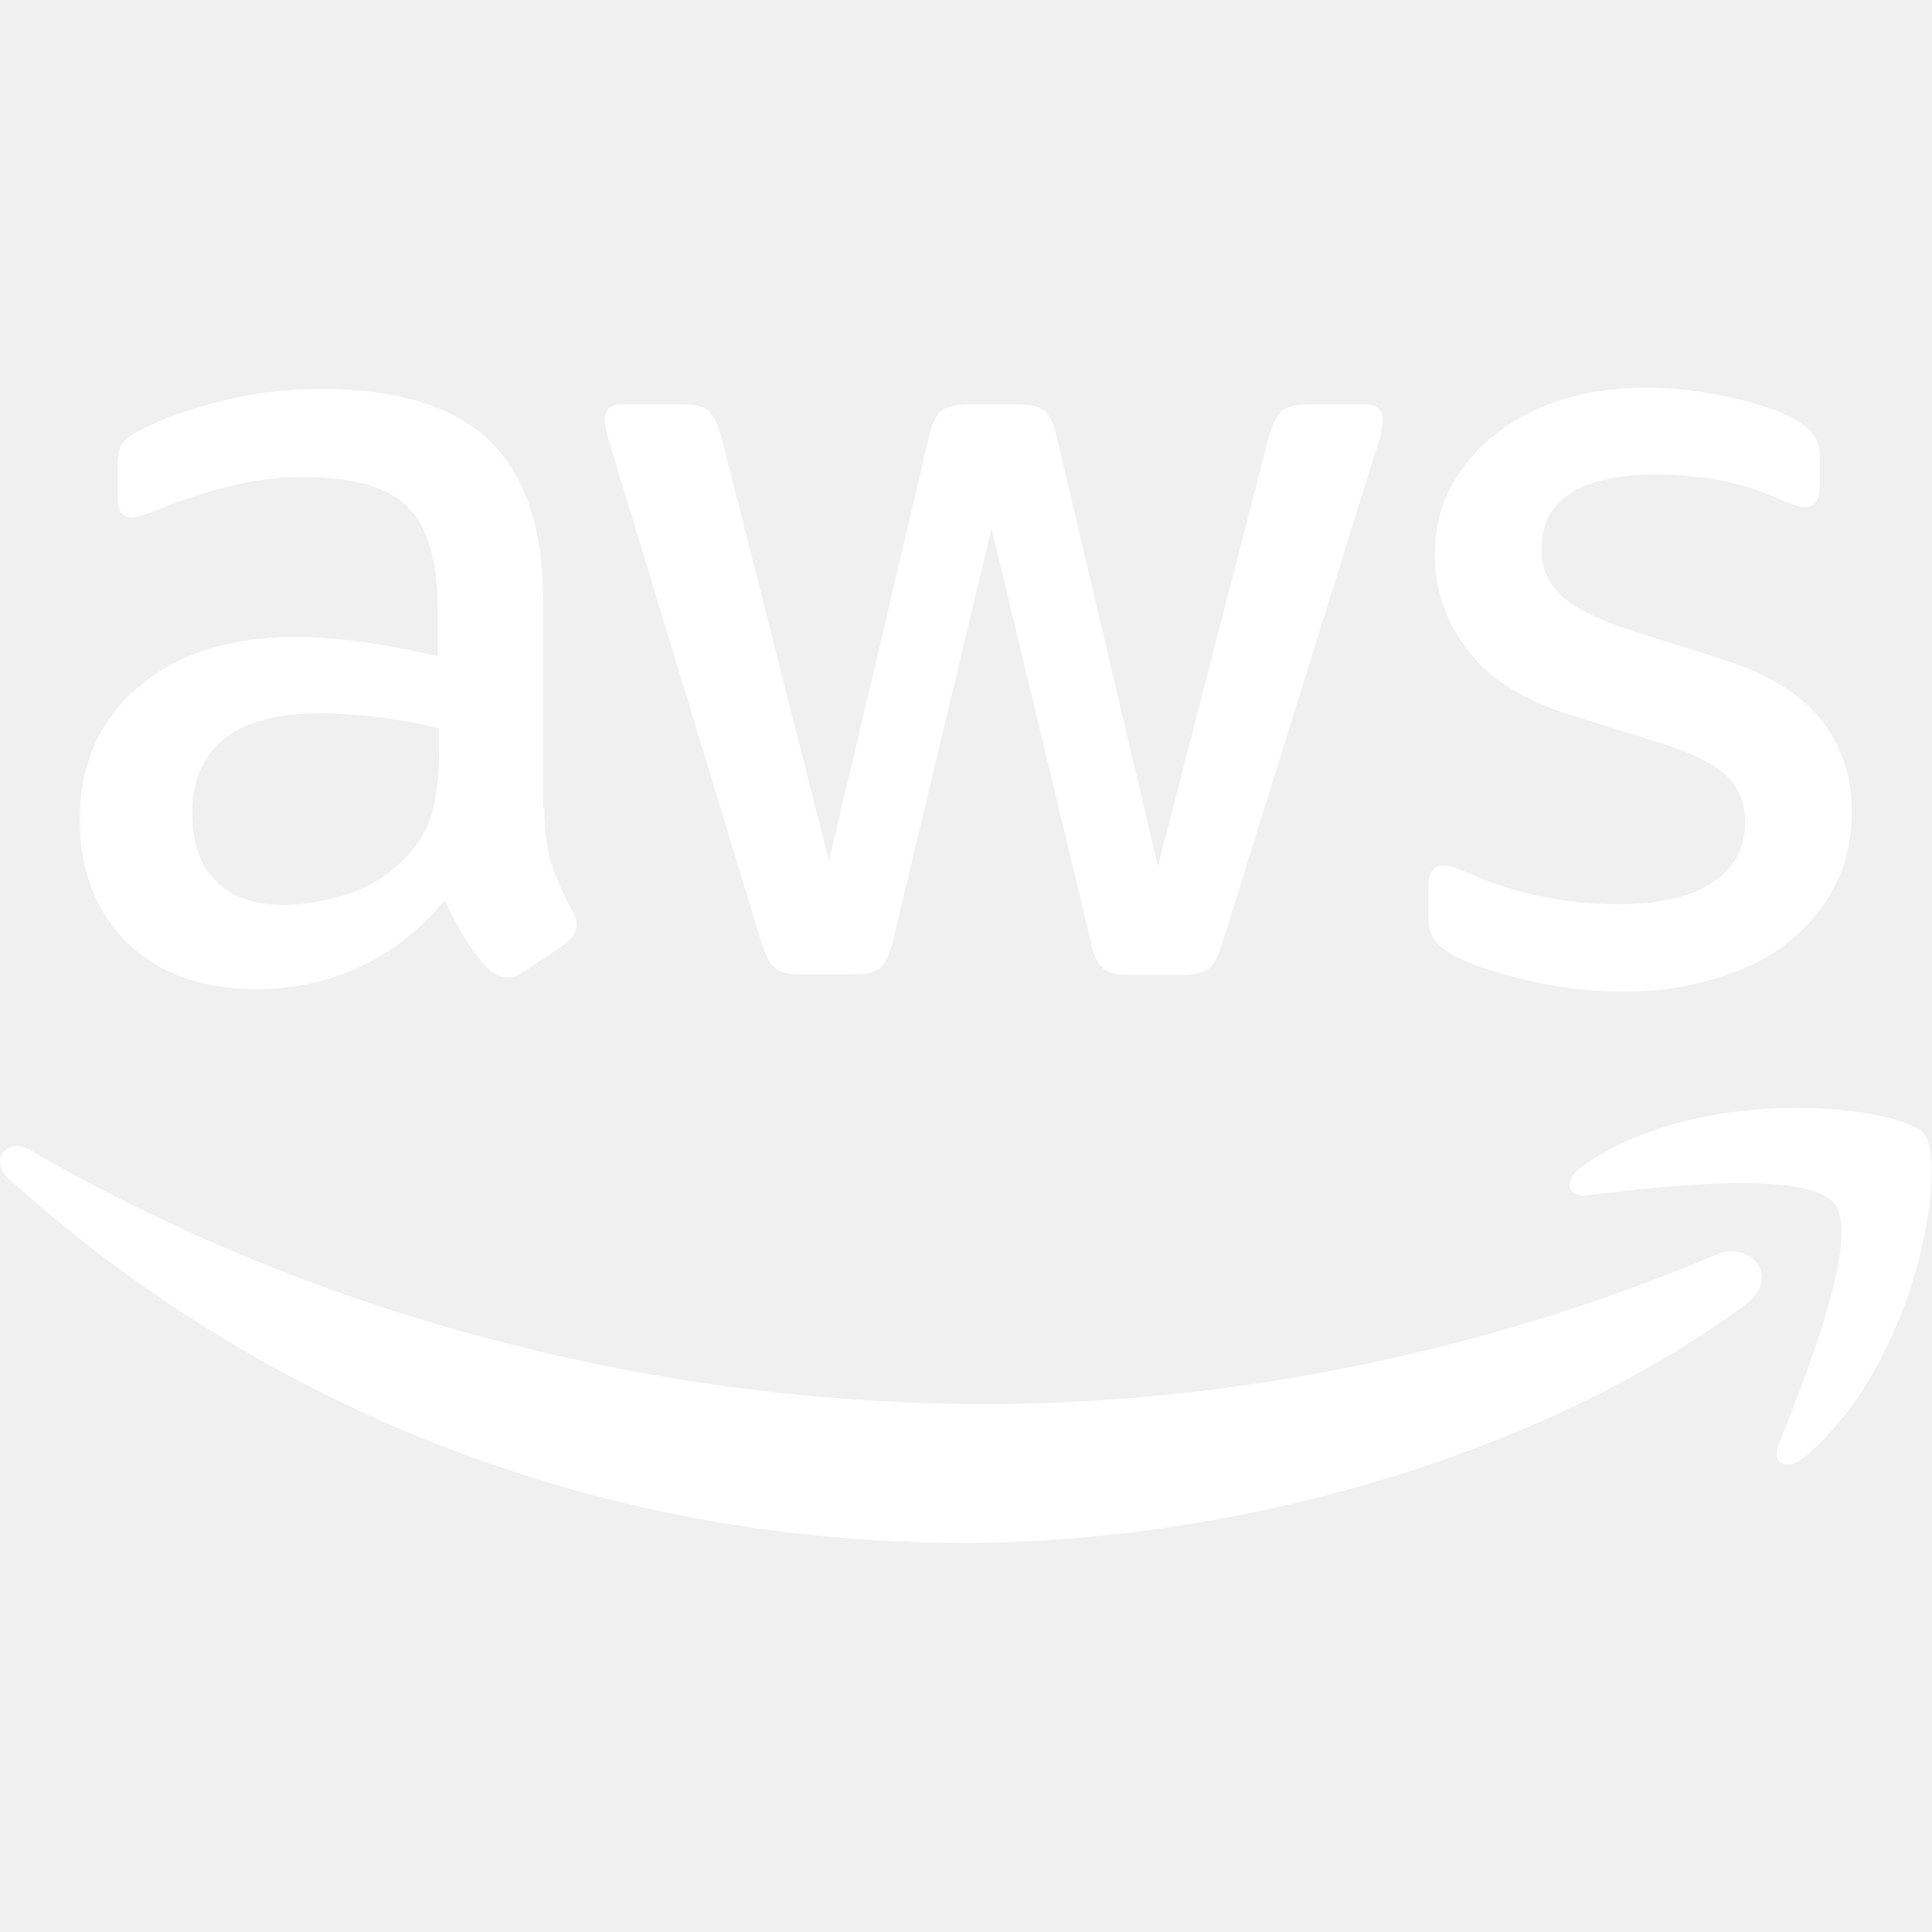
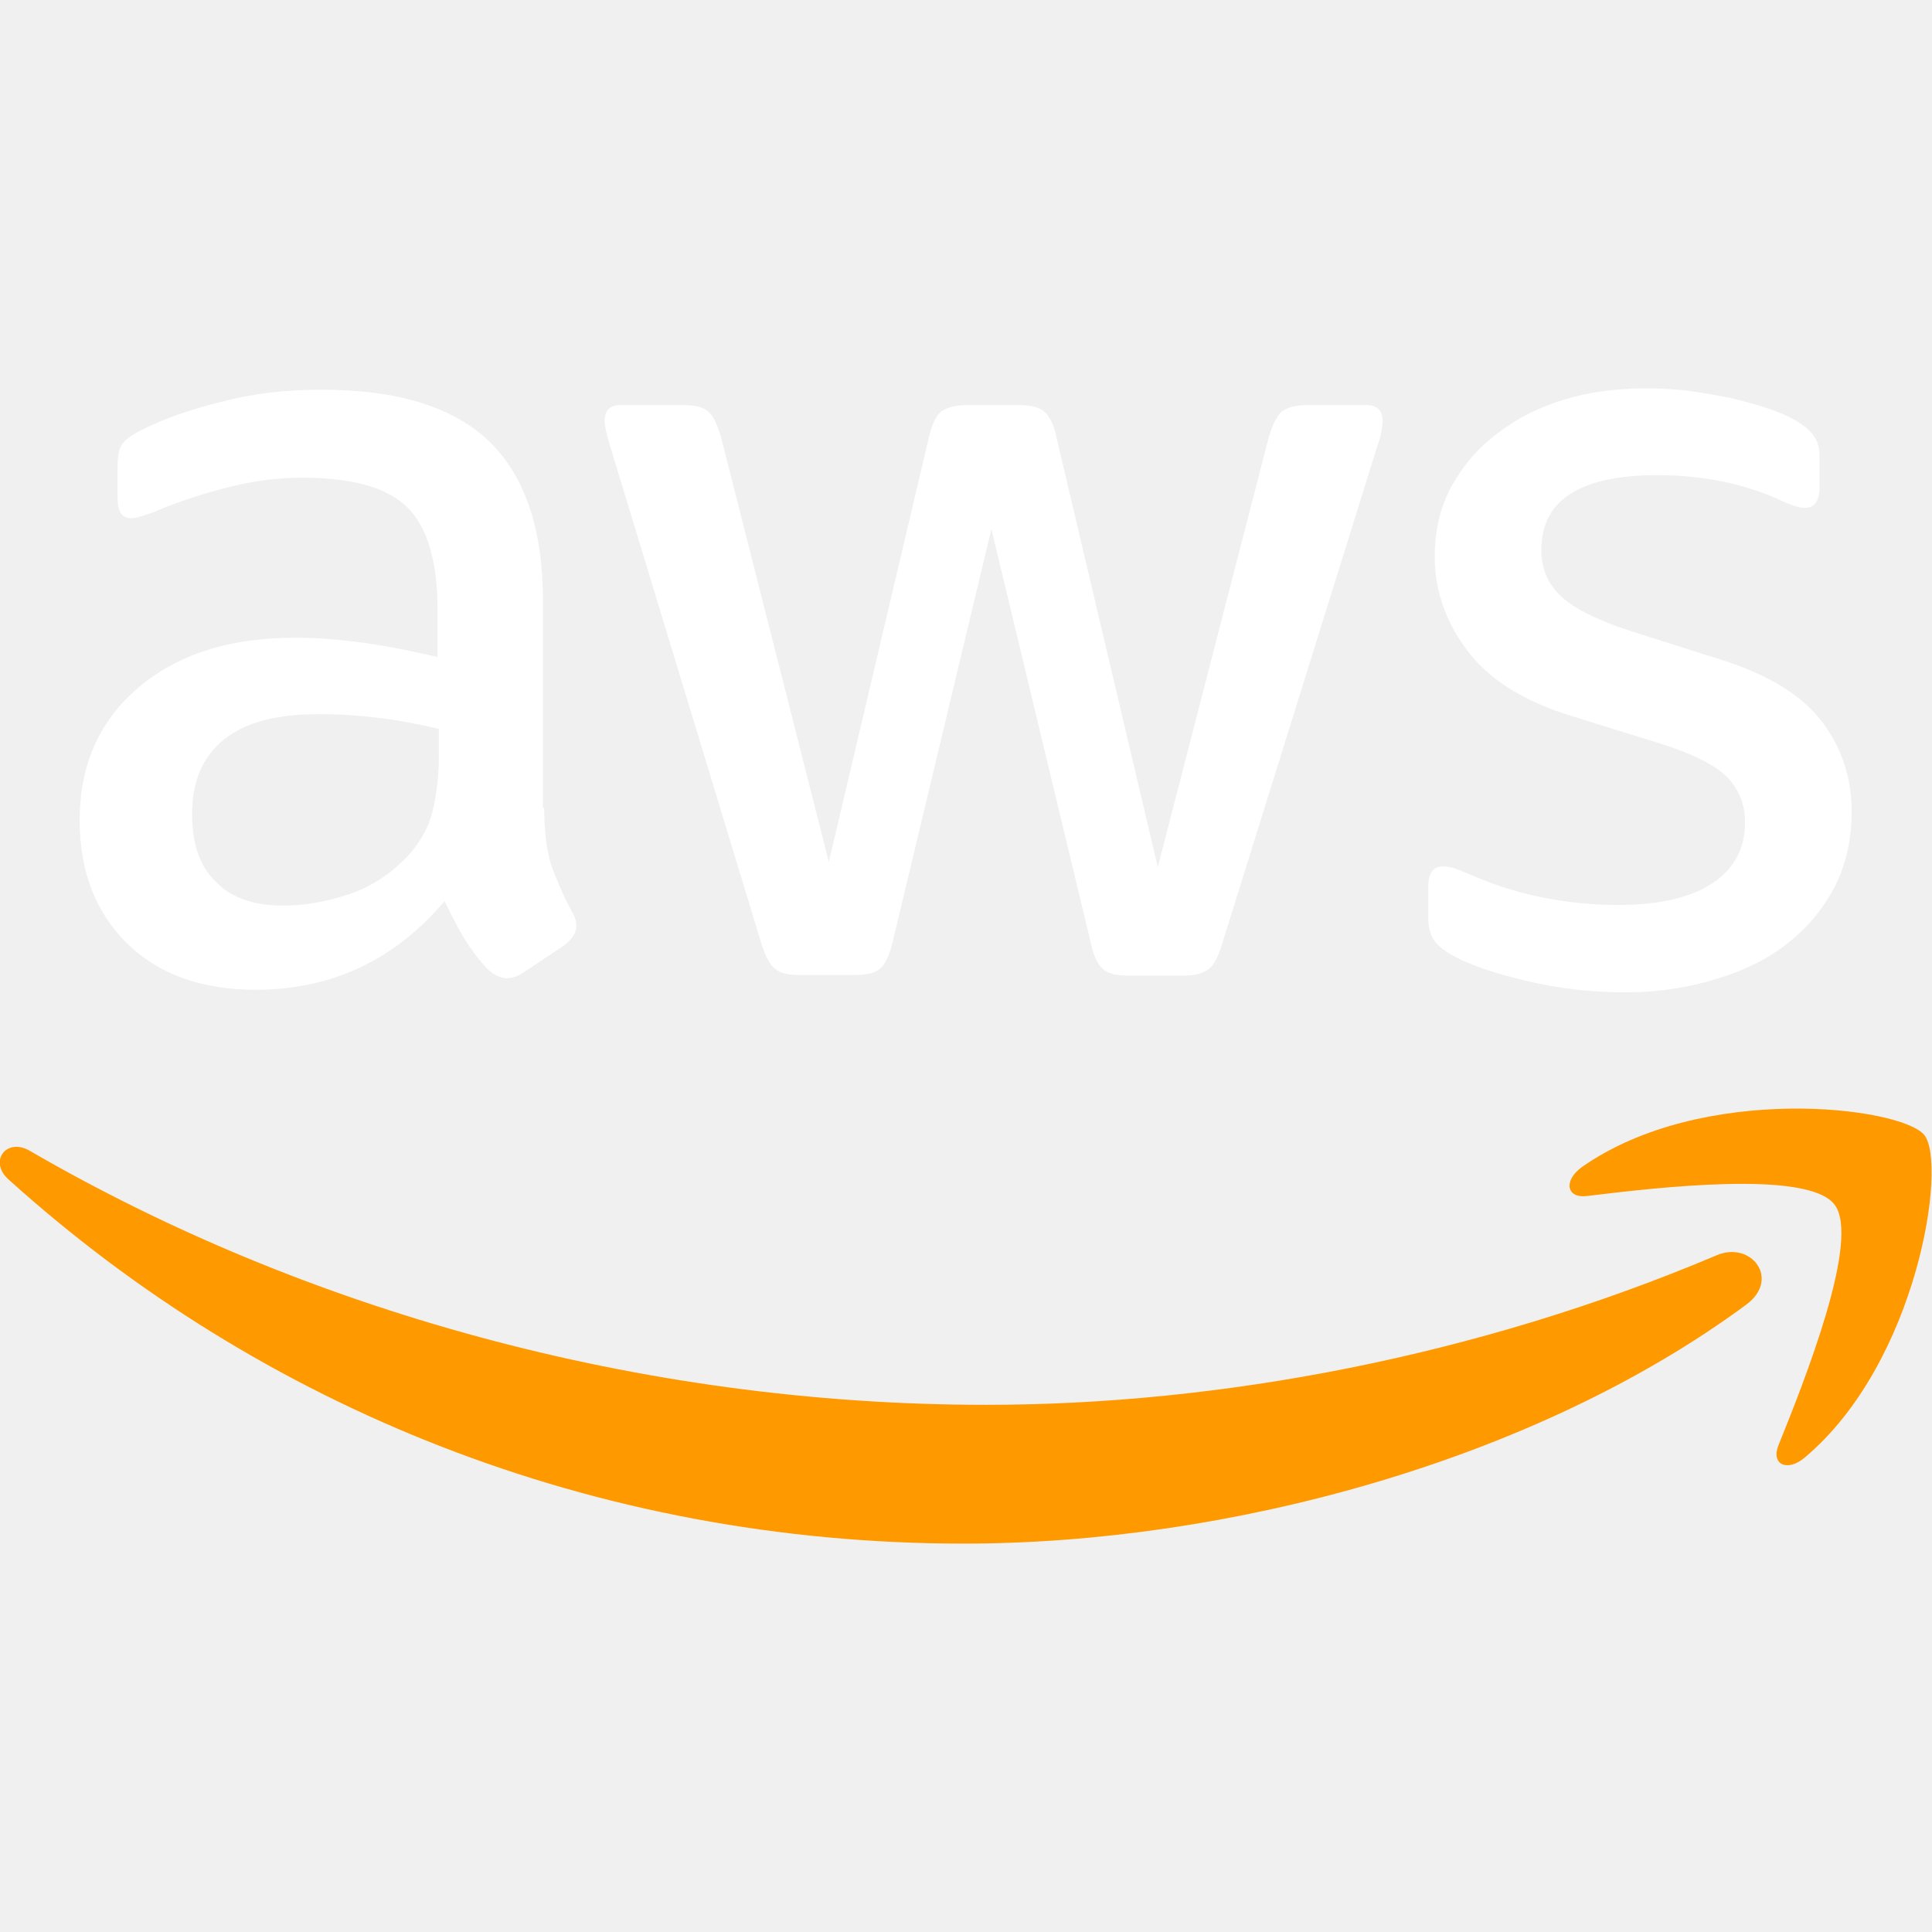
- <svg xmlns="http://www.w3.org/2000/svg" width="30" height="30" viewBox="0 0 892 534" fill="none">
-   <path d="M251.337 193.697C251.337 204.672 252.523 213.571 254.6 220.096C256.973 226.622 259.939 233.741 264.092 241.453C265.575 243.826 266.168 246.2 266.168 248.276C266.168 251.242 264.389 254.208 260.532 257.175L241.845 269.633C239.175 271.413 236.506 272.303 234.133 272.303C231.166 272.303 228.2 270.819 225.234 268.15C221.081 263.7 217.522 258.954 214.555 254.208C211.589 249.166 208.623 243.53 205.36 236.707C182.223 263.997 153.154 277.642 118.152 277.642C93.235 277.642 73.361 270.523 58.827 256.285C44.292 242.047 36.877 223.063 36.877 199.333C36.877 174.119 45.775 153.652 63.869 138.228C81.964 122.803 105.99 115.091 136.543 115.091C146.628 115.091 157.01 115.981 167.985 117.464C178.96 118.947 190.232 121.32 202.097 123.99V102.336C202.097 79.792 197.351 64.071 188.156 54.876C178.664 45.68 162.646 41.231 139.806 41.231C129.424 41.231 118.745 42.417 107.77 45.087C96.795 47.757 86.116 51.02 75.734 55.172C70.988 57.249 67.429 58.435 65.353 59.029C63.276 59.622 61.793 59.918 60.606 59.918C56.454 59.918 54.377 56.952 54.377 50.723V36.188C54.377 31.442 54.971 27.883 56.454 25.806C57.937 23.73 60.606 21.654 64.759 19.577C75.141 14.238 87.6 9.789 102.134 6.229C116.669 2.373 132.093 0.593 148.408 0.593C183.706 0.593 209.513 8.602 226.124 24.62C242.438 40.638 250.744 64.961 250.744 97.59V193.697H251.337ZM130.907 238.784C140.696 238.784 150.781 237.004 161.459 233.445C172.138 229.885 181.63 223.359 189.639 214.461C194.385 208.825 197.944 202.595 199.724 195.476C201.504 188.357 202.69 179.755 202.69 169.67V157.212C194.088 155.135 184.893 153.356 175.401 152.169C165.909 150.983 156.713 150.389 147.518 150.389C127.644 150.389 113.109 154.245 103.321 162.254C93.532 170.263 88.786 181.535 88.786 196.366C88.786 210.308 92.346 220.69 99.761 227.809C106.88 235.224 117.262 238.784 130.907 238.784ZM369.097 270.819C363.758 270.819 360.199 269.93 357.826 267.853C355.453 266.073 353.376 261.921 351.597 256.285L281.889 26.993C280.11 21.06 279.22 17.204 279.22 15.128C279.22 10.382 281.593 7.712 286.339 7.712H315.408C321.044 7.712 324.9 8.602 326.977 10.678C329.35 12.458 331.129 16.611 332.909 22.247L382.742 218.613L429.016 22.247C430.499 16.314 432.279 12.458 434.652 10.678C437.025 8.899 441.178 7.712 446.517 7.712H470.247C475.883 7.712 479.739 8.602 482.112 10.678C484.485 12.458 486.561 16.611 487.748 22.247L534.615 220.986L585.931 22.247C587.711 16.314 589.787 12.458 591.863 10.678C594.236 8.899 598.093 7.712 603.432 7.712H631.018C635.764 7.712 638.434 10.085 638.434 15.128C638.434 16.611 638.137 18.094 637.84 19.874C637.544 21.654 636.951 24.027 635.764 27.29L564.277 256.581C562.497 262.514 560.421 266.37 558.048 268.15C555.675 269.93 551.819 271.116 546.776 271.116H521.266C515.631 271.116 511.774 270.226 509.401 268.15C507.028 266.073 504.952 262.217 503.766 256.285L457.789 64.961L412.108 255.988C410.625 261.921 408.845 265.777 406.472 267.853C404.099 269.93 399.947 270.819 394.607 270.819H369.097ZM750.262 278.828C734.837 278.828 719.413 277.049 704.581 273.489C689.75 269.93 678.182 266.073 670.469 261.624C665.723 258.954 662.46 255.988 661.274 253.319C660.087 250.649 659.494 247.683 659.494 245.013V229.885C659.494 223.656 661.867 220.69 666.317 220.69C668.096 220.69 669.876 220.986 671.656 221.58C673.436 222.173 676.105 223.359 679.071 224.546C689.157 228.995 700.132 232.555 711.7 234.928C723.565 237.301 735.134 238.487 746.999 238.487C765.686 238.487 780.221 235.224 790.306 228.699C800.391 222.173 805.731 212.681 805.731 200.519C805.731 192.214 803.061 185.391 797.722 179.755C792.383 174.119 782.297 169.077 767.763 164.331L724.752 150.983C703.098 144.16 687.08 134.075 677.292 120.727C667.503 107.675 662.46 93.141 662.46 77.716C662.46 65.258 665.13 54.282 670.469 44.791C675.809 35.298 682.928 26.993 691.826 20.467C700.725 13.645 710.81 8.602 722.675 5.043C734.541 1.483 746.999 0 760.05 0C766.576 0 773.398 0.297 779.924 1.187C786.747 2.076 792.976 3.263 799.205 4.449C805.137 5.933 810.773 7.416 816.113 9.195C821.452 10.975 825.605 12.755 828.571 14.535C832.724 16.908 835.69 19.281 837.47 21.95C839.249 24.323 840.139 27.586 840.139 31.739V45.68C840.139 51.91 837.766 55.172 833.317 55.172C830.944 55.172 827.088 53.986 822.045 51.613C805.137 43.901 786.153 40.044 765.093 40.044C748.185 40.044 734.837 42.714 725.642 48.35C716.446 53.986 711.7 62.588 711.7 74.75C711.7 83.055 714.667 90.174 720.599 95.81C726.532 101.446 737.507 107.082 753.228 112.125L795.349 125.473C816.706 132.295 832.13 141.787 841.326 153.949C850.521 166.111 854.971 180.052 854.971 195.476C854.971 208.231 852.301 219.8 847.258 229.885C841.919 239.97 834.8 248.869 825.605 255.988C816.409 263.404 805.434 268.743 792.679 272.599C779.331 276.752 765.39 278.828 750.262 278.828Z" fill="white" />
-   <path fill-rule="evenodd" clip-rule="evenodd" d="M806.324 422.989C708.734 495.069 566.947 533.333 445.034 533.333C274.177 533.333 120.228 470.152 3.951 365.146C-5.244 356.841 3.061 345.569 14.036 352.095C139.806 425.065 294.941 469.262 455.416 469.262C563.684 469.262 682.631 446.719 792.086 400.445C808.401 393.029 822.342 411.124 806.324 422.989Z" fill="white" />
-   <path fill-rule="evenodd" clip-rule="evenodd" d="M846.962 376.715C834.504 360.697 764.5 369.003 732.761 372.859C723.269 374.045 721.786 365.74 730.388 359.511C786.154 320.356 877.811 331.628 888.49 344.679C899.168 358.027 885.523 449.685 833.317 493.585C825.308 500.408 817.596 496.848 821.155 487.95C833.021 458.584 859.42 392.436 846.962 376.715Z" fill="white" />
+ <svg xmlns="http://www.w3.org/2000/svg" width="30" height="30" viewBox="0 0 2500 1495" fill="none">
+   <g clip-path="url(#clip0_1_2)">
+     <path d="M704.19 542.977C704.19 573.739 707.516 598.681 713.336 616.971C719.987 635.262 728.301 655.215 739.94 676.832C744.097 683.483 745.76 690.134 745.76 695.954C745.76 704.268 740.772 712.581 729.963 720.895L677.586 755.814C670.103 760.802 662.621 763.297 655.969 763.297C647.655 763.297 639.342 759.14 631.028 751.657C619.388 739.186 609.411 725.884 601.097 712.581C592.784 698.448 584.47 682.651 575.324 663.529C510.476 740.017 428.999 778.262 330.895 778.262C261.058 778.262 205.354 758.308 164.616 718.401C123.878 678.494 103.093 625.285 103.093 558.774C103.093 488.105 128.035 430.739 178.75 387.507C229.465 344.274 296.807 322.658 382.441 322.658C410.708 322.658 439.807 325.152 470.569 329.309C501.33 333.466 532.923 340.117 566.179 347.6V286.908C566.179 223.722 552.877 179.658 527.103 153.885C500.499 128.112 455.604 115.641 391.586 115.641C362.488 115.641 332.557 118.967 301.796 126.449C271.034 133.932 241.104 143.077 212.005 154.717C198.703 160.536 188.726 163.862 182.907 165.525C177.087 167.187 172.93 168.019 169.604 168.019C157.965 168.019 152.145 159.705 152.145 142.246V101.507C152.145 88.205 153.808 78.228 157.965 72.409C162.122 66.589 169.604 60.769 181.244 54.949C210.343 39.984 245.261 27.513 285.999 17.537C326.738 6.728 369.97 1.74 415.697 1.74C514.632 1.74 586.964 24.188 633.522 69.083C679.248 113.978 702.527 182.152 702.527 273.606V542.977H704.19ZM366.644 669.349C394.08 669.349 422.348 664.361 452.278 654.384C482.208 644.407 508.813 626.117 531.26 601.175C544.563 585.378 554.539 567.919 559.528 547.966C564.516 528.012 567.842 503.902 567.842 475.634V440.716C543.731 434.896 517.958 429.908 491.353 426.582C464.749 423.257 438.976 421.594 413.203 421.594C357.499 421.594 316.761 432.402 289.325 454.85C261.889 477.297 248.587 508.89 248.587 550.46C248.587 589.535 258.563 618.634 279.348 638.588C299.302 659.372 328.4 669.349 366.644 669.349ZM1034.25 759.14C1019.29 759.14 1009.31 756.645 1002.66 750.826C996.009 745.837 990.19 734.198 985.201 718.401L789.824 75.734C784.835 59.106 782.341 48.298 782.341 42.478C782.341 29.176 788.992 21.694 802.295 21.694H883.771C899.568 21.694 910.376 24.188 916.195 30.008C922.847 34.996 927.835 46.635 932.823 62.432L1072.5 612.814L1202.19 62.432C1206.35 45.804 1211.34 34.996 1217.99 30.008C1224.64 25.019 1236.28 21.694 1251.25 21.694H1317.76C1333.56 21.694 1344.36 24.188 1351.01 30.008C1357.67 34.996 1363.49 46.635 1366.81 62.432L1498.17 619.465L1642 62.432C1646.99 45.804 1652.81 34.996 1658.63 30.008C1665.28 25.019 1676.09 21.694 1691.05 21.694H1768.37C1781.68 21.694 1789.16 28.345 1789.16 42.478C1789.16 46.635 1788.33 50.792 1787.5 55.781C1786.66 60.769 1785 67.42 1781.68 76.566L1581.31 719.233C1576.32 735.861 1570.5 746.669 1563.85 751.657C1557.2 756.645 1546.39 759.971 1532.26 759.971H1460.76C1444.96 759.971 1434.15 757.477 1427.5 751.657C1420.85 745.837 1415.03 735.029 1411.71 718.401L1282.84 182.152L1154.81 717.57C1150.65 734.198 1145.66 745.006 1139.01 750.826C1132.36 756.645 1120.72 759.14 1105.75 759.14H1034.25ZM2102.59 781.587C2059.36 781.587 2016.13 776.599 1974.56 766.622C1932.99 756.645 1900.57 745.837 1878.95 733.366C1865.65 725.884 1856.5 717.57 1853.18 710.087C1849.85 702.605 1848.19 694.291 1848.19 686.808V644.407C1848.19 626.948 1854.84 618.634 1867.31 618.634C1872.3 618.634 1877.29 619.465 1882.27 621.128C1887.26 622.791 1894.75 626.117 1903.06 629.442C1931.33 641.913 1962.09 651.89 1994.51 658.541C2027.77 665.192 2060.19 668.518 2093.45 668.518C2145.83 668.518 2186.56 659.372 2214.83 641.082C2243.1 622.791 2258.06 596.186 2258.06 562.099C2258.06 538.82 2250.58 519.698 2235.62 503.902C2220.65 488.105 2192.38 473.972 2151.65 460.669L2031.09 423.257C1970.4 404.135 1925.51 375.867 1898.07 338.454C1870.64 301.873 1856.5 261.135 1856.5 217.902C1856.5 182.984 1863.98 152.222 1878.95 125.618C1893.91 99.013 1913.87 75.734 1938.81 57.444C1963.75 38.321 1992.02 24.188 2025.27 14.211C2058.53 4.234 2093.45 0.077 2130.03 0.077C2148.32 0.077 2167.44 0.909 2185.73 3.403C2204.86 5.897 2222.31 9.223 2239.77 12.548C2256.4 16.705 2272.2 20.862 2287.16 25.851C2302.13 30.839 2313.77 35.827 2322.08 40.816C2333.72 47.467 2342.04 54.118 2347.02 61.6C2352.01 68.252 2354.51 77.397 2354.51 89.036V128.112C2354.51 145.571 2347.85 154.717 2335.38 154.717C2328.73 154.717 2317.92 151.391 2303.79 144.74C2256.4 123.124 2203.19 112.315 2144.16 112.315C2096.77 112.315 2059.36 119.798 2033.59 135.594C2007.82 151.391 1994.51 175.501 1994.51 209.588C1994.51 232.868 2002.83 252.821 2019.45 268.617C2036.08 284.414 2066.84 300.21 2110.91 314.344L2228.97 351.757C2288.83 370.879 2332.06 397.483 2357.83 431.571C2383.6 465.658 2396.08 504.733 2396.08 547.966C2396.08 583.716 2388.59 616.14 2374.46 644.407C2359.49 672.675 2339.54 697.616 2313.77 717.57C2287.99 738.355 2257.23 753.32 2221.48 764.128C2184.07 775.767 2145 781.587 2102.59 781.587Z" fill="white" />
+     <path d="M2259.73 1185.64C1986.2 1387.67 1588.79 1494.92 1247.09 1494.92C768.207 1494.92 336.714 1317.84 10.808 1023.52C-14.965 1000.24 8.314 968.651 39.075 986.941C391.586 1191.46 826.405 1315.34 1276.19 1315.34C1579.65 1315.34 1913.04 1252.16 2219.82 1122.46C2265.55 1101.67 2304.62 1152.39 2259.73 1185.64Z" fill="#FF9900" />
+     <path d="M2373.63 1055.95C2338.71 1011.05 2142.5 1034.33 2053.54 1045.14C2026.94 1048.46 2022.78 1025.19 2046.89 1007.73C2203.19 897.982 2460.09 929.575 2490.02 966.156C2519.95 1003.57 2481.71 1260.47 2335.38 1383.52C2312.94 1402.64 2291.32 1392.66 2301.3 1367.72C2334.55 1285.41 2408.55 1100.01 2373.63 1055.95Z" fill="#FF9900" />
+   </g>
+   <defs>
+     <clipPath id="clip0_1_2">
+       <rect width="2500" height="1495" fill="white" />
+     </clipPath>
+   </defs>
</svg>
